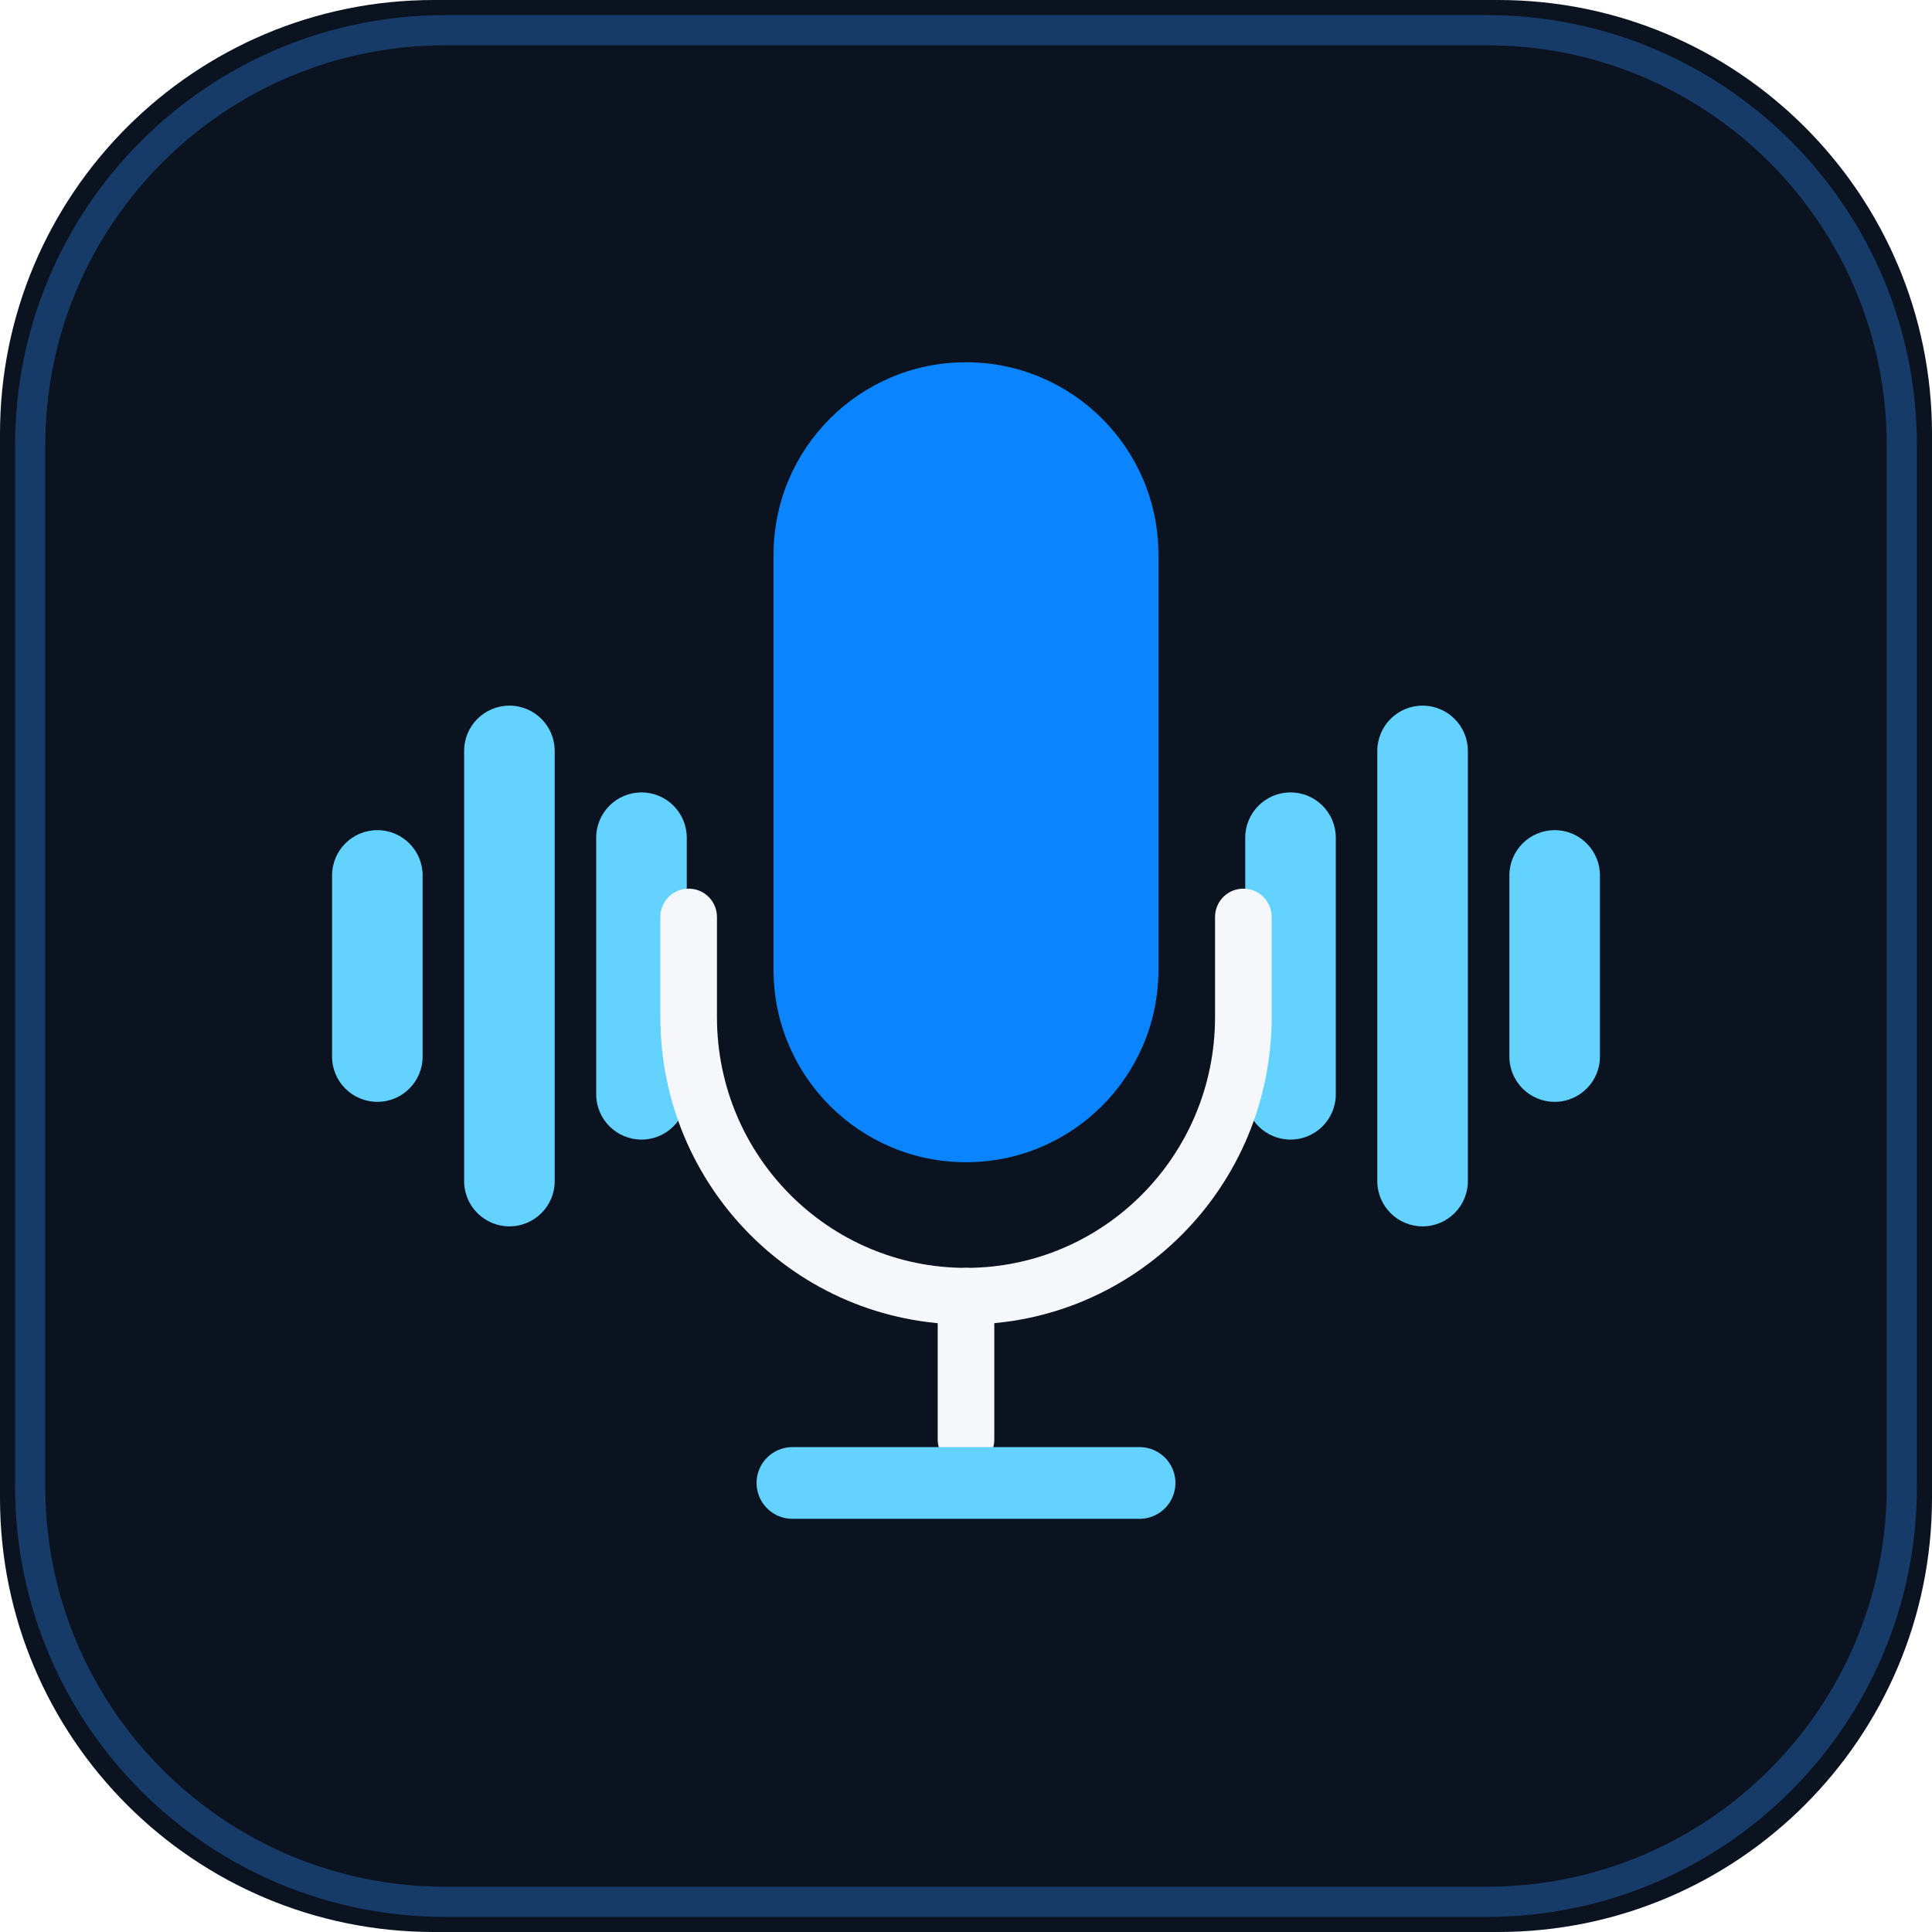
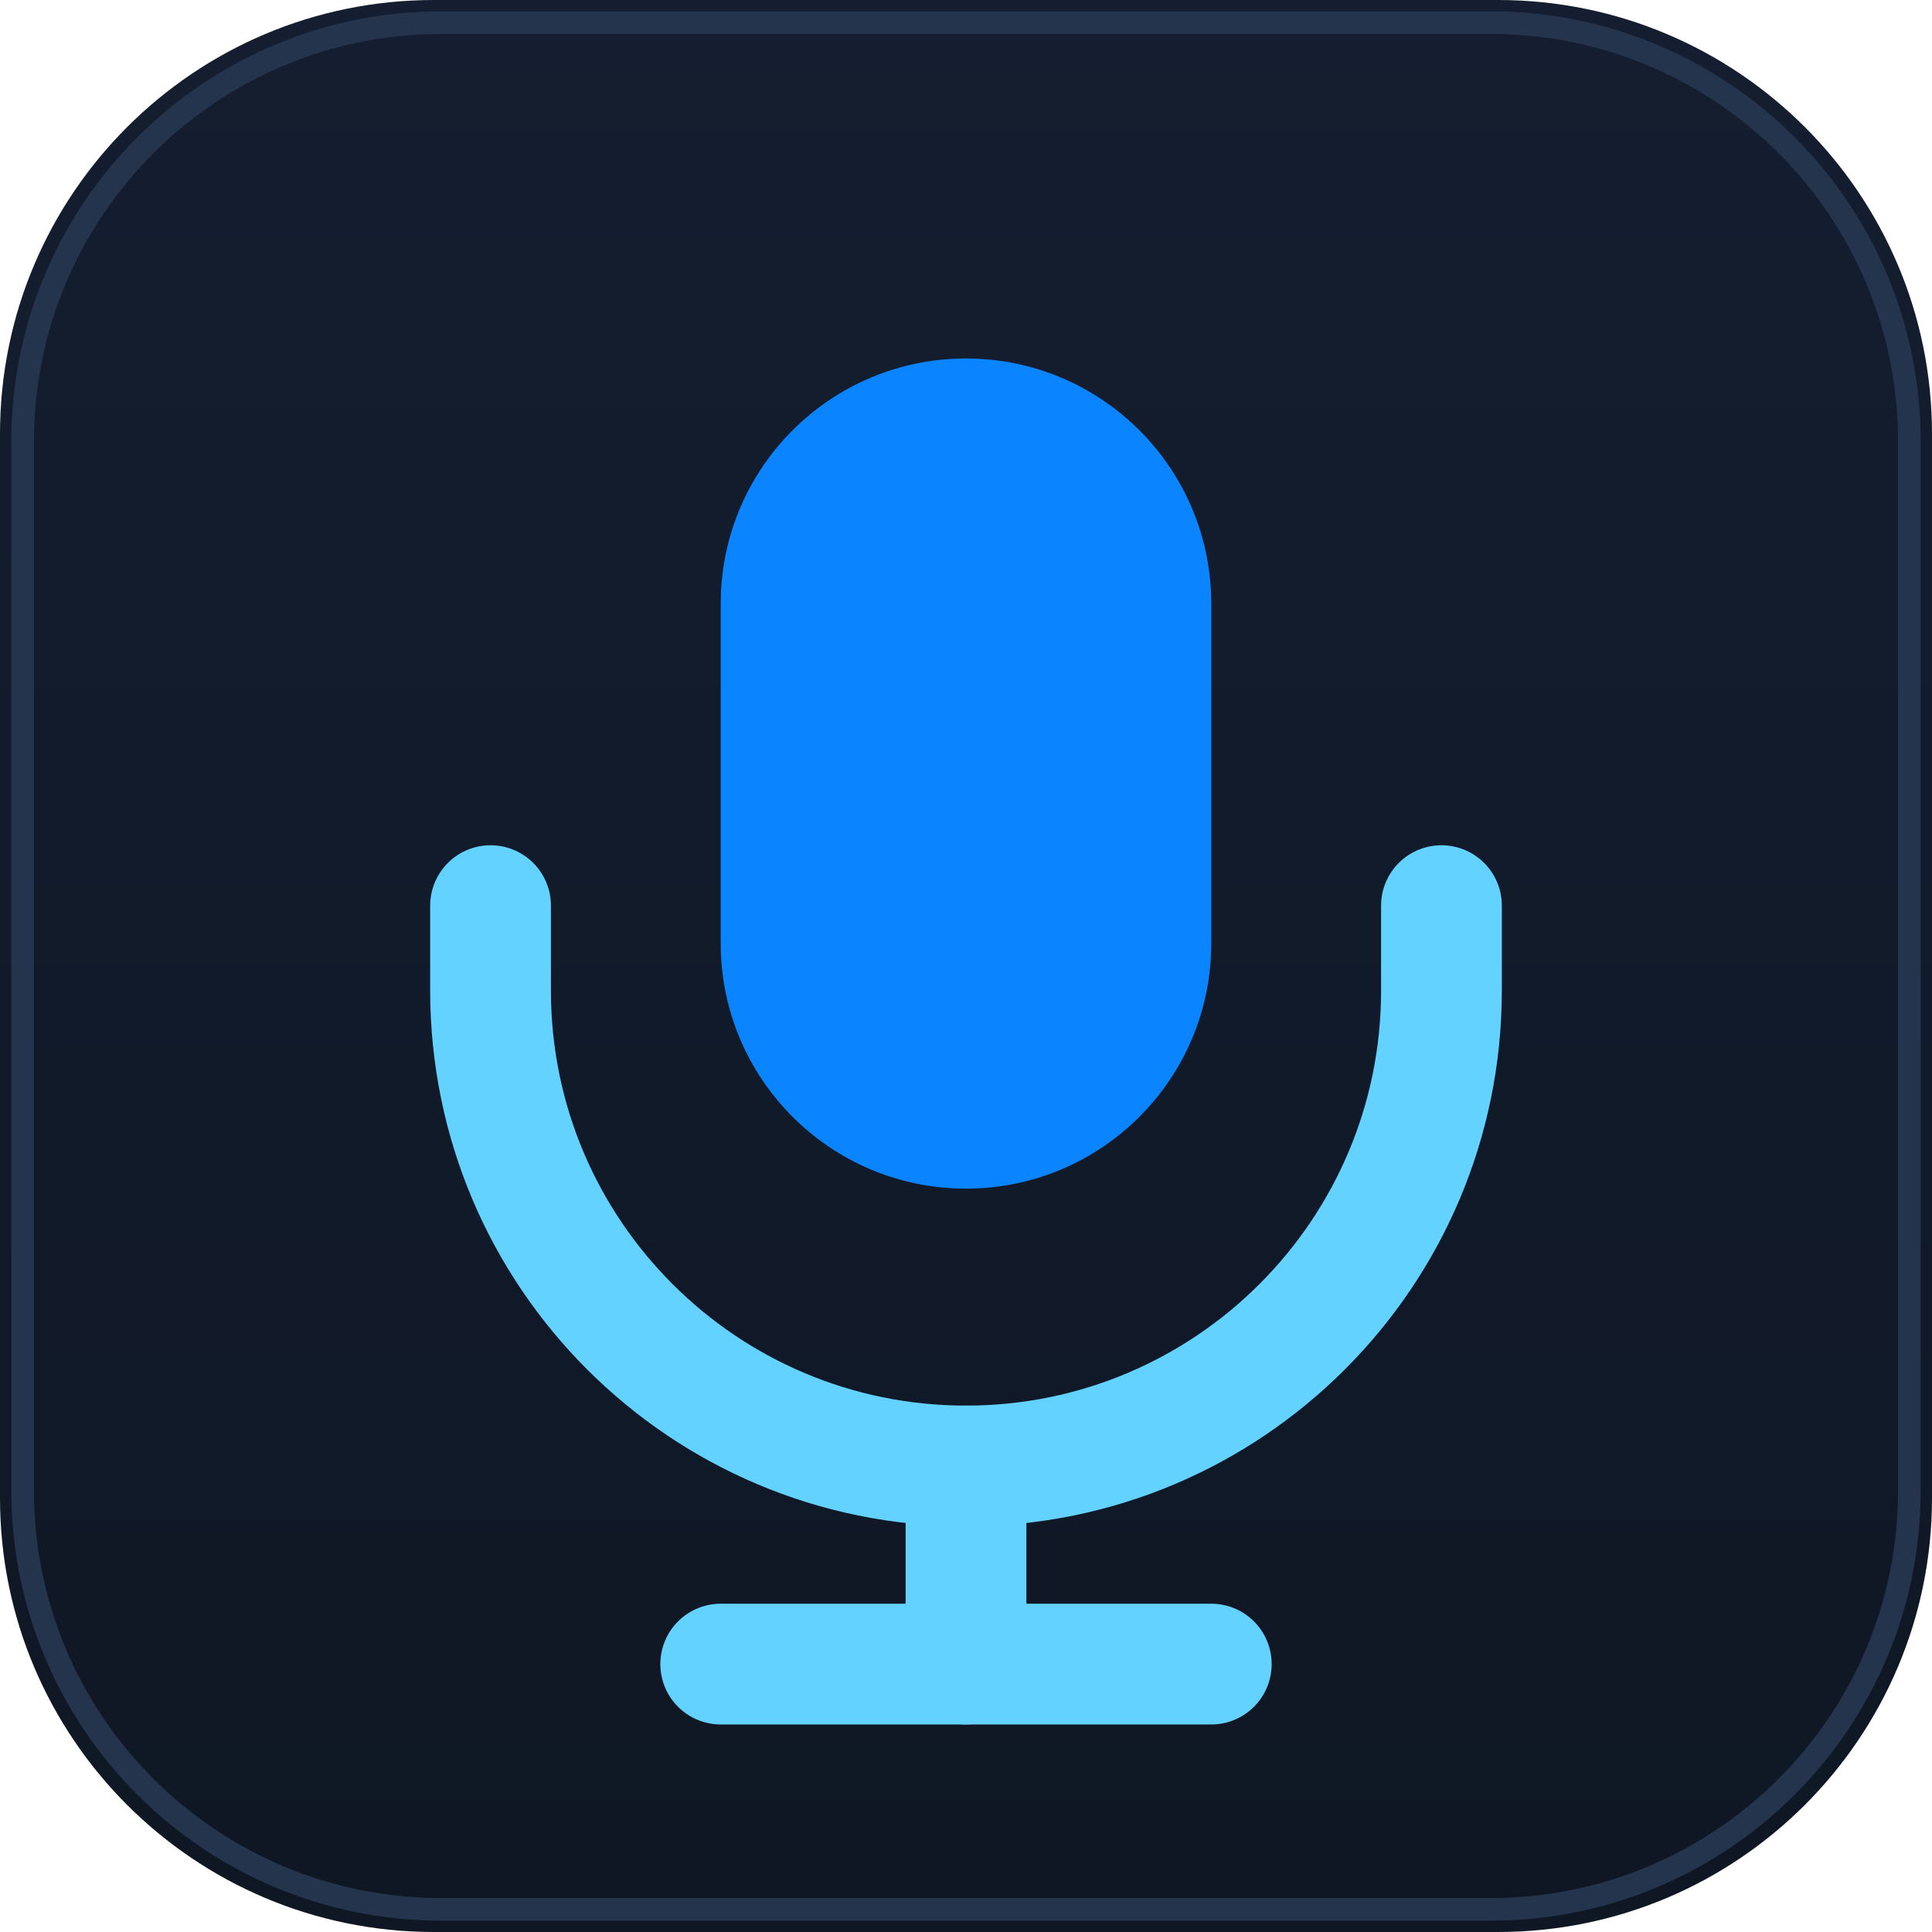
- <svg xmlns="http://www.w3.org/2000/svg" viewBox="0 0 1024 1024">
-   <rect width="1024" height="1024" rx="230" fill="#0B1220" />
-   <rect x="16" y="16" width="992" height="992" rx="220" fill="none" stroke="#173B69" stroke-width="16" />
-   <g fill="#64D2FF">
-     <rect x="176" y="440" width="48" height="144" rx="24" />
-     <rect x="246" y="374" width="48" height="276" rx="24" />
-     <rect x="316" y="420" width="48" height="184" rx="24" />
-     <rect x="800" y="440" width="48" height="144" rx="24" />
-     <rect x="730" y="374" width="48" height="276" rx="24" />
-     <rect x="660" y="420" width="48" height="184" rx="24" />
-     <rect x="410" y="192" width="204" height="424" rx="102" fill="#0A84FF" />
-   </g>
-   <path d="M365 486v53c0 82 66 148 147 148h0c81 0 147-66 147-148v-53" fill="none" stroke="#F5F7FA" stroke-linecap="round" stroke-linejoin="round" stroke-width="30" />
-   <path d="M512 687v76" fill="none" stroke="#F5F7FA" stroke-linecap="round" stroke-width="30" />
-   <path d="M420 786h184" fill="none" stroke="#64D2FF" stroke-linecap="round" stroke-width="38" />
+ <svg xmlns="http://www.w3.org/2000/svg" viewBox="0 0 1024 1024" width="1024" height="1024">
+   <defs>
+     <linearGradient id="macVoiceDarkGrad" x1="0%" y1="0%" x2="0%" y2="100%">
+       <stop offset="0%" stop-color="#141E30" />
+       <stop offset="100%" stop-color="#0F1724" />
+     </linearGradient>
+   </defs>
+   <rect width="1024" height="1024" rx="230" fill="url(#macVoiceDarkGrad)" />
+   <rect x="12" y="12" width="1000" height="1000" rx="222" fill="none" stroke="#24344D" stroke-width="12" />
+   <rect x="382" y="190" width="260" height="440" rx="130" fill="#0A84FF" />
+   <path d="M260 480v45c0 139.18 112.82 252 252 252s252-112.82 252-252v-45" fill="none" stroke="#64D2FF" stroke-width="64" stroke-linecap="round" />
+   <path d="M512 777v105" fill="none" stroke="#64D2FF" stroke-width="64" stroke-linecap="round" />
+   <path d="M382 882h260" fill="none" stroke="#64D2FF" stroke-width="64" stroke-linecap="round" />
</svg>
